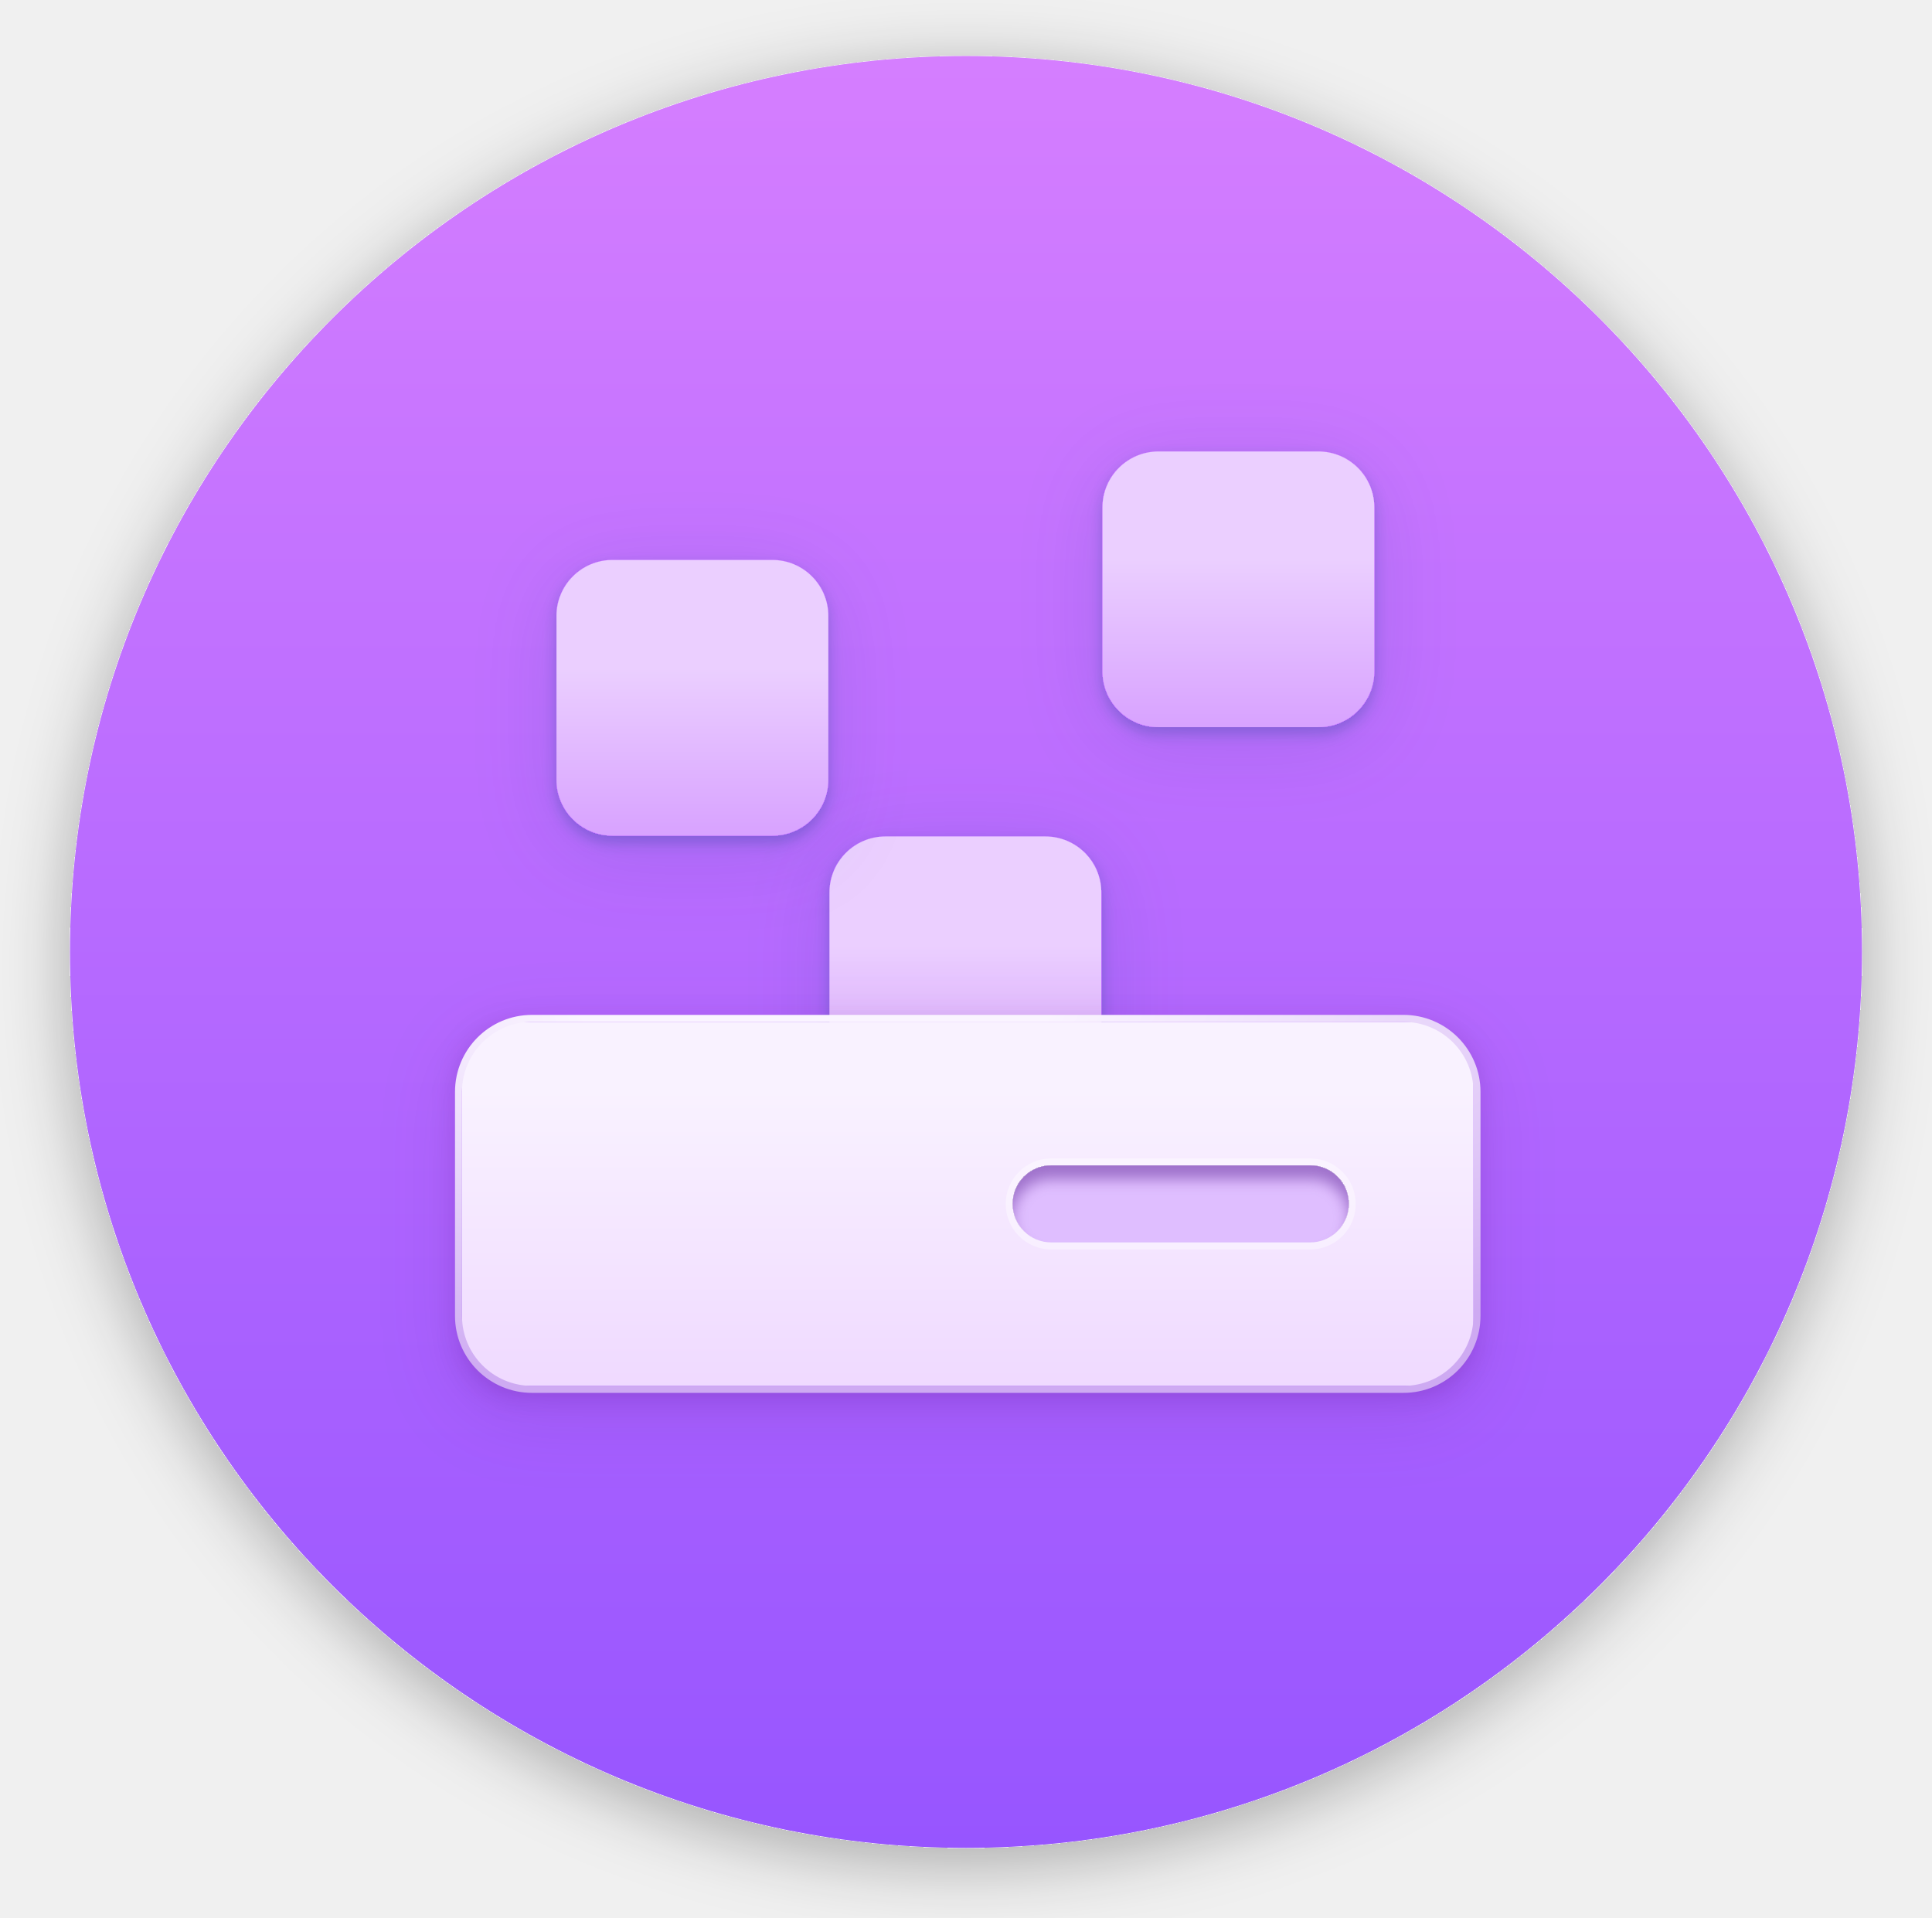
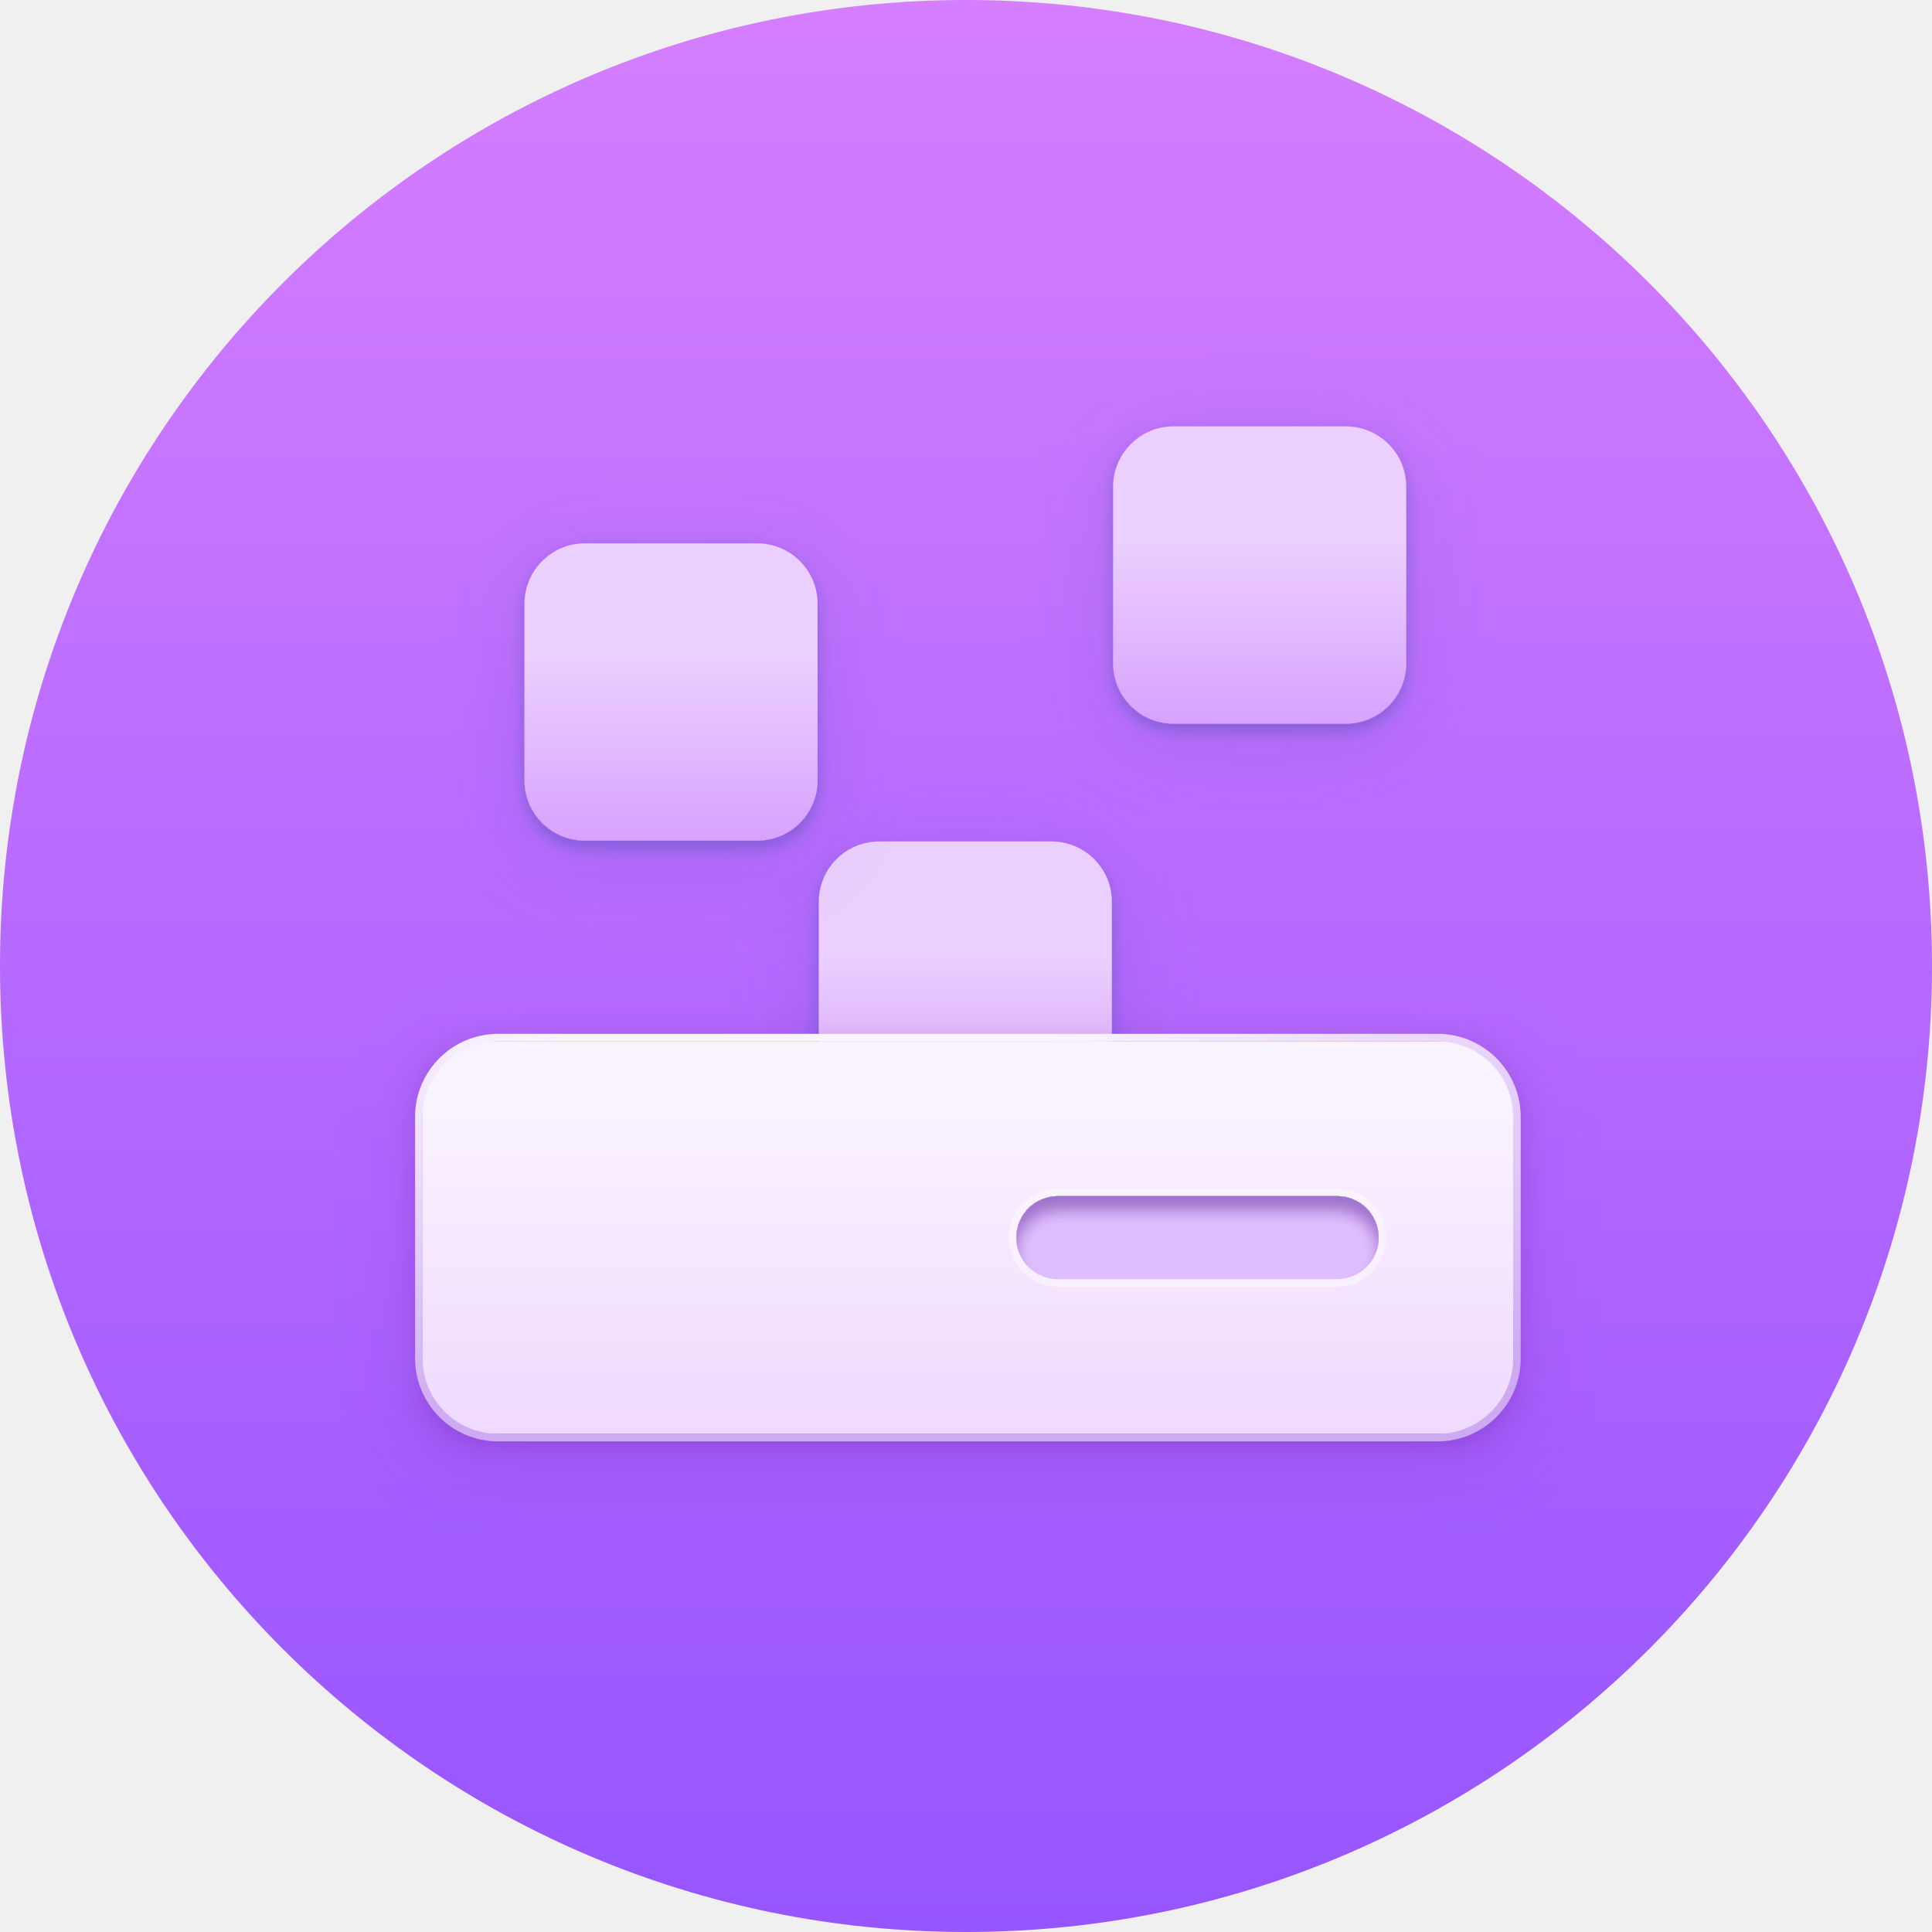
- <svg xmlns="http://www.w3.org/2000/svg" width="552" height="548" viewBox="0 0 552 548" fill="none">
-   <g filter="url(#filter0_d_3482_260551)">
-     <circle cx="276" cy="272" r="256" fill="url(#paint0_linear_3482_260551)" />
+ <svg xmlns="http://www.w3.org/2000/svg" width="512" height="512" viewBox="0 0 512 512" fill="none">
+   <circle cx="256" cy="256" r="256" fill="url(#paint0_linear_1_4290)" />
+   <g filter="url(#filter0_dd_1_4290)">
+     <rect x="217" y="223" width="77.656" height="78.766" rx="16" fill="url(#paint1_linear_1_4290)" />
  </g>
-   <g filter="url(#filter1_dd_3482_260551)">
-     <rect x="237" y="239" width="77.656" height="78.766" rx="16" fill="url(#paint1_linear_3482_260551)" />
+   <g filter="url(#filter1_dd_1_4290)">
+     <rect x="139" y="144" width="77.656" height="78.766" rx="16" fill="url(#paint2_linear_1_4290)" />
  </g>
-   <g filter="url(#filter2_dd_3482_260551)">
-     <rect x="159" y="160" width="77.656" height="78.766" rx="16" fill="url(#paint2_linear_3482_260551)" />
+   <g filter="url(#filter2_dd_1_4290)">
+     <rect x="295" y="113" width="77.656" height="78.766" rx="16" fill="url(#paint3_linear_1_4290)" />
  </g>
-   <g filter="url(#filter3_dd_3482_260551)">
-     <rect x="315" y="129" width="77.656" height="78.766" rx="16" fill="url(#paint3_linear_3482_260551)" />
+   <g filter="url(#filter3_dd_1_4290)">
+     <path d="M401 291.98C401 283.144 393.837 275.98 385 275.98H128C119.163 275.98 112 283.144 112 291.98V363.98C112 372.817 119.163 379.98 128 379.98H385C393.837 379.98 401 372.817 401 363.98V291.98Z" fill="url(#paint4_linear_1_4290)" />
  </g>
-   <g filter="url(#filter4_dd_3482_260551)">
-     <path d="M421 307.98C421 299.144 413.837 291.98 405 291.98H148C139.163 291.98 132 299.144 132 307.98V379.98C132 388.817 139.163 395.98 148 395.98H405C413.837 395.98 421 388.817 421 379.98V307.98Z" fill="url(#paint4_linear_3482_260551)" />
+   <g filter="url(#filter4_i_1_4290)">
+     <path d="M354.348 317C360.423 317 365.348 321.925 365.348 328C365.348 334.075 360.423 339 354.348 339L280.348 339C274.273 339 269.348 334.075 269.348 328C269.348 321.925 274.273 317 280.348 317L354.348 317Z" fill="#DFBEFF" />
  </g>
-   <g filter="url(#filter5_i_3482_260551)">
-     <path d="M374.348 333C380.423 333 385.348 337.925 385.348 344C385.348 350.075 380.423 355 374.348 355L300.348 355C294.273 355 289.348 350.075 289.348 344C289.348 337.925 294.273 333 300.348 333L374.348 333Z" fill="#DFBEFF" />
-   </g>
-   <path d="M386.348 344C386.348 337.373 380.975 332 374.348 332L300.348 332C293.72 332 288.348 337.373 288.348 344C288.348 350.627 293.72 356 300.348 356L374.348 356C380.975 356 386.348 350.627 386.348 344Z" stroke="white" stroke-opacity="0.4" stroke-width="2" />
-   <path d="M422 311.98C422 300.382 412.598 290.98 401 290.98H152C140.402 290.98 131 300.382 131 311.98V375.98C131 387.578 140.402 396.98 152 396.98H401C412.598 396.98 422 387.578 422 375.98V311.98Z" stroke="url(#paint5_radial_3482_260551)" stroke-width="2" />
+   <path d="M366.348 328C366.348 321.373 360.975 316 354.348 316L280.348 316C273.72 316 268.348 321.373 268.348 328C268.348 334.627 273.72 340 280.348 340L354.348 340C360.975 340 366.348 334.627 366.348 328Z" stroke="white" stroke-opacity="0.4" stroke-width="2" />
+   <path d="M402 295.98C402 284.382 392.598 274.98 381 274.98H132C120.402 274.98 111 284.382 111 295.98V359.98C111 371.578 120.402 380.98 132 380.98H381C392.598 380.98 402 371.578 402 359.98V295.98Z" stroke="url(#paint5_radial_1_4290)" stroke-width="2" />
  <defs>
-     <filter id="filter0_d_3482_260551" x="0" y="0" width="552" height="552" filterUnits="userSpaceOnUse" color-interpolation-filters="sRGB">
-       <feFlood flood-opacity="0" result="BackgroundImageFix" />
-       <feColorMatrix in="SourceAlpha" type="matrix" values="0 0 0 0 0 0 0 0 0 0 0 0 0 0 0 0 0 0 127 0" result="hardAlpha" />
-       <feOffset dy="4" />
-       <feGaussianBlur stdDeviation="10" />
-       <feComposite in2="hardAlpha" operator="out" />
-       <feColorMatrix type="matrix" values="0 0 0 0 0 0 0 0 0 0 0 0 0 0 0 0 0 0 0.3 0" />
-       <feBlend mode="normal" in2="BackgroundImageFix" result="effect1_dropShadow_3482_260551" />
-       <feBlend mode="normal" in="SourceGraphic" in2="effect1_dropShadow_3482_260551" result="shape" />
-     </filter>
-     <filter id="filter1_dd_3482_260551" x="213" y="219" width="125.656" height="126.766" filterUnits="userSpaceOnUse" color-interpolation-filters="sRGB">
+     <filter id="filter0_dd_1_4290" x="193" y="203" width="125.656" height="126.766" filterUnits="userSpaceOnUse" color-interpolation-filters="sRGB">
      <feFlood flood-opacity="0" result="BackgroundImageFix" />
      <feColorMatrix in="SourceAlpha" type="matrix" values="0 0 0 0 0 0 0 0 0 0 0 0 0 0 0 0 0 0 127 0" result="hardAlpha" />
      <feOffset dy="2" />
      <feGaussianBlur stdDeviation="2" />
      <feComposite in2="hardAlpha" operator="out" />
      <feColorMatrix type="matrix" values="0 0 0 0 0 0 0 0 0 0.244 0 0 0 0 0.493 0 0 0 0.24 0" />
-       <feBlend mode="normal" in2="BackgroundImageFix" result="effect1_dropShadow_3482_260551" />
+       <feBlend mode="normal" in2="BackgroundImageFix" result="effect1_dropShadow_1_4290" />
      <feColorMatrix in="SourceAlpha" type="matrix" values="0 0 0 0 0 0 0 0 0 0 0 0 0 0 0 0 0 0 127 0" result="hardAlpha" />
      <feOffset dy="4" />
      <feGaussianBlur stdDeviation="12" />
      <feComposite in2="hardAlpha" operator="out" />
      <feColorMatrix type="matrix" values="0 0 0 0 0 0 0 0 0 0.243 0 0 0 0 0.494 0 0 0 0.12 0" />
-       <feBlend mode="normal" in2="effect1_dropShadow_3482_260551" result="effect2_dropShadow_3482_260551" />
-       <feBlend mode="normal" in="SourceGraphic" in2="effect2_dropShadow_3482_260551" result="shape" />
+       <feBlend mode="normal" in2="effect1_dropShadow_1_4290" result="effect2_dropShadow_1_4290" />
+       <feBlend mode="normal" in="SourceGraphic" in2="effect2_dropShadow_1_4290" result="shape" />
    </filter>
-     <filter id="filter2_dd_3482_260551" x="135" y="140" width="125.656" height="126.766" filterUnits="userSpaceOnUse" color-interpolation-filters="sRGB">
+     <filter id="filter1_dd_1_4290" x="115" y="124" width="125.656" height="126.766" filterUnits="userSpaceOnUse" color-interpolation-filters="sRGB">
      <feFlood flood-opacity="0" result="BackgroundImageFix" />
      <feColorMatrix in="SourceAlpha" type="matrix" values="0 0 0 0 0 0 0 0 0 0 0 0 0 0 0 0 0 0 127 0" result="hardAlpha" />
      <feOffset dy="2" />
      <feGaussianBlur stdDeviation="2" />
      <feComposite in2="hardAlpha" operator="out" />
      <feColorMatrix type="matrix" values="0 0 0 0 0 0 0 0 0 0.244 0 0 0 0 0.493 0 0 0 0.24 0" />
-       <feBlend mode="normal" in2="BackgroundImageFix" result="effect1_dropShadow_3482_260551" />
+       <feBlend mode="normal" in2="BackgroundImageFix" result="effect1_dropShadow_1_4290" />
      <feColorMatrix in="SourceAlpha" type="matrix" values="0 0 0 0 0 0 0 0 0 0 0 0 0 0 0 0 0 0 127 0" result="hardAlpha" />
      <feOffset dy="4" />
      <feGaussianBlur stdDeviation="12" />
      <feComposite in2="hardAlpha" operator="out" />
      <feColorMatrix type="matrix" values="0 0 0 0 0 0 0 0 0 0.243 0 0 0 0 0.494 0 0 0 0.12 0" />
-       <feBlend mode="normal" in2="effect1_dropShadow_3482_260551" result="effect2_dropShadow_3482_260551" />
-       <feBlend mode="normal" in="SourceGraphic" in2="effect2_dropShadow_3482_260551" result="shape" />
+       <feBlend mode="normal" in2="effect1_dropShadow_1_4290" result="effect2_dropShadow_1_4290" />
+       <feBlend mode="normal" in="SourceGraphic" in2="effect2_dropShadow_1_4290" result="shape" />
    </filter>
-     <filter id="filter3_dd_3482_260551" x="291" y="109" width="125.656" height="126.766" filterUnits="userSpaceOnUse" color-interpolation-filters="sRGB">
+     <filter id="filter2_dd_1_4290" x="271" y="93" width="125.656" height="126.766" filterUnits="userSpaceOnUse" color-interpolation-filters="sRGB">
      <feFlood flood-opacity="0" result="BackgroundImageFix" />
      <feColorMatrix in="SourceAlpha" type="matrix" values="0 0 0 0 0 0 0 0 0 0 0 0 0 0 0 0 0 0 127 0" result="hardAlpha" />
      <feOffset dy="2" />
      <feGaussianBlur stdDeviation="2" />
      <feComposite in2="hardAlpha" operator="out" />
      <feColorMatrix type="matrix" values="0 0 0 0 0 0 0 0 0 0.244 0 0 0 0 0.493 0 0 0 0.24 0" />
-       <feBlend mode="normal" in2="BackgroundImageFix" result="effect1_dropShadow_3482_260551" />
+       <feBlend mode="normal" in2="BackgroundImageFix" result="effect1_dropShadow_1_4290" />
      <feColorMatrix in="SourceAlpha" type="matrix" values="0 0 0 0 0 0 0 0 0 0 0 0 0 0 0 0 0 0 127 0" result="hardAlpha" />
      <feOffset dy="4" />
      <feGaussianBlur stdDeviation="12" />
      <feComposite in2="hardAlpha" operator="out" />
      <feColorMatrix type="matrix" values="0 0 0 0 0 0 0 0 0 0.243 0 0 0 0 0.494 0 0 0 0.12 0" />
-       <feBlend mode="normal" in2="effect1_dropShadow_3482_260551" result="effect2_dropShadow_3482_260551" />
-       <feBlend mode="normal" in="SourceGraphic" in2="effect2_dropShadow_3482_260551" result="shape" />
+       <feBlend mode="normal" in2="effect1_dropShadow_1_4290" result="effect2_dropShadow_1_4290" />
+       <feBlend mode="normal" in="SourceGraphic" in2="effect2_dropShadow_1_4290" result="shape" />
    </filter>
-     <filter id="filter4_dd_3482_260551" x="108" y="273.98" width="337" height="152" filterUnits="userSpaceOnUse" color-interpolation-filters="sRGB">
+     <filter id="filter3_dd_1_4290" x="88" y="257.98" width="337" height="152" filterUnits="userSpaceOnUse" color-interpolation-filters="sRGB">
      <feFlood flood-opacity="0" result="BackgroundImageFix" />
      <feColorMatrix in="SourceAlpha" type="matrix" values="0 0 0 0 0 0 0 0 0 0 0 0 0 0 0 0 0 0 127 0" result="hardAlpha" />
      <feOffset dy="2" />
      <feGaussianBlur stdDeviation="4" />
      <feComposite in2="hardAlpha" operator="out" />
      <feColorMatrix type="matrix" values="0 0 0 0 0.259 0 0 0 0 0 0 0 0 0 0.388 0 0 0 0.2 0" />
-       <feBlend mode="normal" in2="BackgroundImageFix" result="effect1_dropShadow_3482_260551" />
+       <feBlend mode="normal" in2="BackgroundImageFix" result="effect1_dropShadow_1_4290" />
      <feColorMatrix in="SourceAlpha" type="matrix" values="0 0 0 0 0 0 0 0 0 0 0 0 0 0 0 0 0 0 127 0" result="hardAlpha" />
      <feOffset dy="6" />
      <feGaussianBlur stdDeviation="12" />
      <feComposite in2="hardAlpha" operator="out" />
      <feColorMatrix type="matrix" values="0 0 0 0 0.259 0 0 0 0 0 0 0 0 0 0.388 0 0 0 0.12 0" />
-       <feBlend mode="normal" in2="effect1_dropShadow_3482_260551" result="effect2_dropShadow_3482_260551" />
-       <feBlend mode="normal" in="SourceGraphic" in2="effect2_dropShadow_3482_260551" result="shape" />
+       <feBlend mode="normal" in2="effect1_dropShadow_1_4290" result="effect2_dropShadow_1_4290" />
+       <feBlend mode="normal" in="SourceGraphic" in2="effect2_dropShadow_1_4290" result="shape" />
    </filter>
-     <filter id="filter5_i_3482_260551" x="287.348" y="331" width="100" height="30" filterUnits="userSpaceOnUse" color-interpolation-filters="sRGB">
+     <filter id="filter4_i_1_4290" x="267.348" y="315" width="100" height="30" filterUnits="userSpaceOnUse" color-interpolation-filters="sRGB">
      <feFlood flood-opacity="0" result="BackgroundImageFix" />
      <feBlend mode="normal" in="SourceGraphic" in2="BackgroundImageFix" result="shape" />
      <feColorMatrix in="SourceAlpha" type="matrix" values="0 0 0 0 0 0 0 0 0 0 0 0 0 0 0 0 0 0 127 0" result="hardAlpha" />
      <feOffset dy="4" />
      <feGaussianBlur stdDeviation="2" />
      <feComposite in2="hardAlpha" operator="arithmetic" k2="-1" k3="1" />
      <feColorMatrix type="matrix" values="0 0 0 0 0.247 0 0 0 0 0 0 0 0 0 0.494 0 0 0 0.4 0" />
-       <feBlend mode="normal" in2="shape" result="effect1_innerShadow_3482_260551" />
+       <feBlend mode="normal" in2="shape" result="effect1_innerShadow_1_4290" />
    </filter>
-     <linearGradient id="paint0_linear_3482_260551" x1="276" y1="16" x2="276" y2="528" gradientUnits="userSpaceOnUse">
+     <linearGradient id="paint0_linear_1_4290" x1="256" y1="0" x2="256" y2="512" gradientUnits="userSpaceOnUse">
      <stop stop-color="#D57EFF" />
      <stop offset="1" stop-color="#9755FF" />
    </linearGradient>
-     <linearGradient id="paint1_linear_3482_260551" x1="275.828" y1="239" x2="275.828" y2="317.766" gradientUnits="userSpaceOnUse">
+     <linearGradient id="paint1_linear_1_4290" x1="255.828" y1="223" x2="255.828" y2="301.766" gradientUnits="userSpaceOnUse">
      <stop offset="0.392" stop-color="#EBCFFF" />
      <stop offset="1" stop-color="#D8A2FF" />
    </linearGradient>
-     <linearGradient id="paint2_linear_3482_260551" x1="197.828" y1="160" x2="197.828" y2="238.766" gradientUnits="userSpaceOnUse">
+     <linearGradient id="paint2_linear_1_4290" x1="177.828" y1="144" x2="177.828" y2="222.766" gradientUnits="userSpaceOnUse">
      <stop offset="0.392" stop-color="#EBCFFF" />
      <stop offset="1" stop-color="#D8A2FF" />
    </linearGradient>
-     <linearGradient id="paint3_linear_3482_260551" x1="353.828" y1="129" x2="353.828" y2="207.766" gradientUnits="userSpaceOnUse">
+     <linearGradient id="paint3_linear_1_4290" x1="333.828" y1="113" x2="333.828" y2="191.766" gradientUnits="userSpaceOnUse">
      <stop offset="0.392" stop-color="#EBCFFF" />
      <stop offset="1" stop-color="#D8A2FF" />
    </linearGradient>
-     <linearGradient id="paint4_linear_3482_260551" x1="276.5" y1="291.98" x2="276.5" y2="408" gradientUnits="userSpaceOnUse">
+     <linearGradient id="paint4_linear_1_4290" x1="256.5" y1="275.98" x2="256.5" y2="392" gradientUnits="userSpaceOnUse">
      <stop offset="0.167" stop-color="#F9F2FF" />
      <stop offset="1" stop-color="#EED6FF" />
    </linearGradient>
-     <radialGradient id="paint5_radial_3482_260551" cx="0" cy="0" r="1" gradientUnits="userSpaceOnUse" gradientTransform="translate(234 287) rotate(89.2116) scale(109.01 337.073)">
+     <radialGradient id="paint5_radial_1_4290" cx="0" cy="0" r="1" gradientUnits="userSpaceOnUse" gradientTransform="translate(214 271) rotate(89.2116) scale(109.01 337.073)">
      <stop offset="0.197" stop-color="#FAF4FF" />
      <stop offset="1" stop-color="#CEAAF2" />
    </radialGradient>
  </defs>
</svg>
